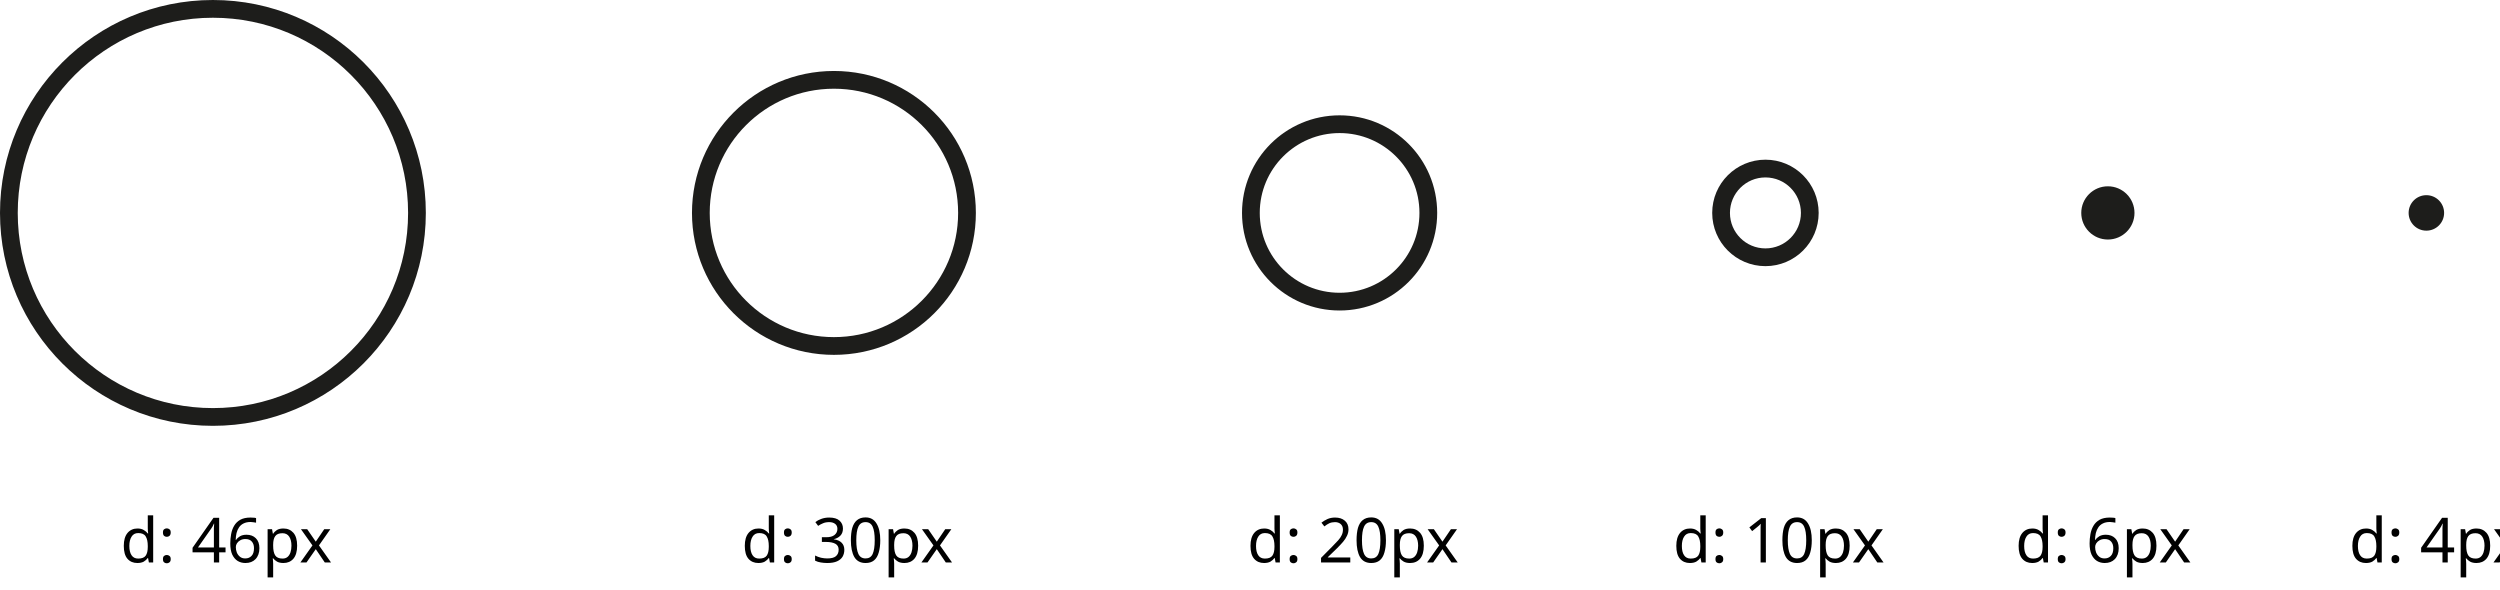
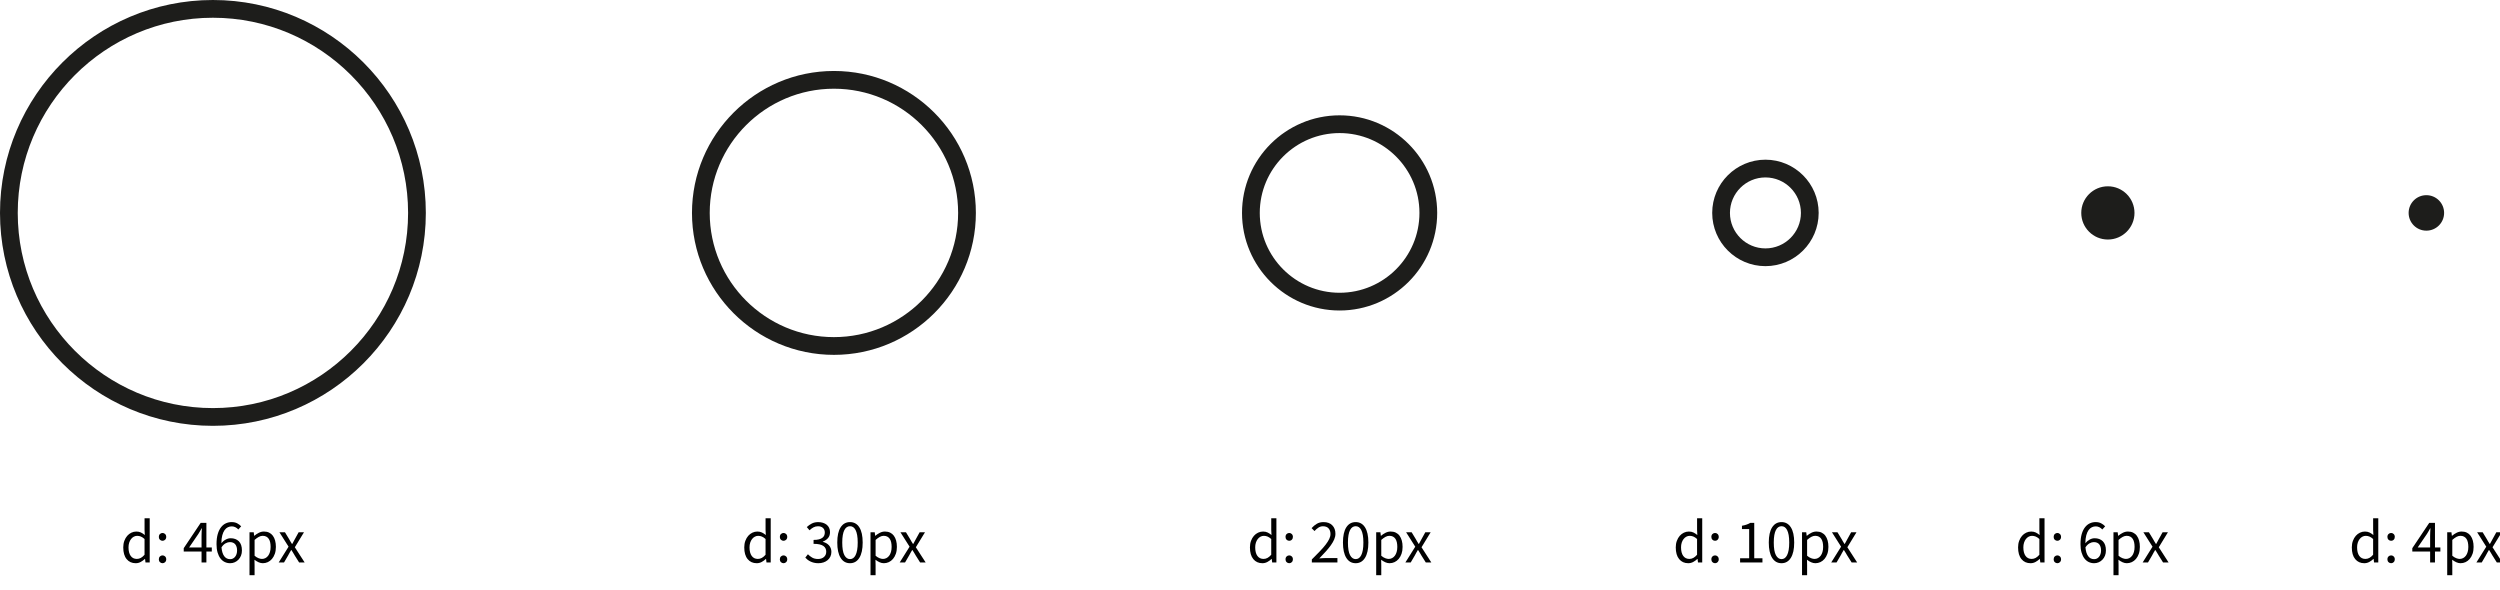
<svg xmlns="http://www.w3.org/2000/svg" version="1.1" id="Ebene_1" x="0px" y="0px" width="281.8px" height="66.4px" viewBox="0 0 281.8 66.4" enable-background="new 0 0 281.8 66.4" xml:space="preserve">
-   <circle fill="#1D1D1B" cx="273.5" cy="24" r="2" />
-   <circle fill="#1D1D1B" cx="237.6" cy="24" r="3" />
-   <circle fill="none" stroke="#1D1D1B" stroke-width="2" stroke-miterlimit="10" cx="24" cy="24" r="23" />
-   <circle fill="none" stroke="#1D1D1B" stroke-width="2" stroke-miterlimit="10" cx="94" cy="24" r="15" />
-   <circle fill="none" stroke="#1D1D1B" stroke-width="2" stroke-miterlimit="10" cx="151" cy="24" r="10" />
-   <circle fill="none" stroke="#1D1D1B" stroke-width="2" stroke-miterlimit="10" cx="199" cy="24" r="5" />
-   <text transform="matrix(1 0 0 1 13.5635 63.4004)" font-family="'SourceSansPro-Regular'" font-size="7">d: 46px</text>
-   <text transform="matrix(1 0 0 1 83.5635 63.4004)" font-family="'SourceSansPro-Regular'" font-size="7">d: 30px</text>
-   <text transform="matrix(1 0 0 1 140.5635 63.4004)" font-family="'SourceSansPro-Regular'" font-size="7">d: 20px</text>
-   <text transform="matrix(1 0 0 1 188.5635 63.4004)" font-family="'SourceSansPro-Regular'" font-size="7">d: 10px</text>
-   <text transform="matrix(1 0 0 1 227.1484 63.4004)" font-family="'SourceSansPro-Regular'" font-size="7">d: 6px</text>
-   <text transform="matrix(1 0 0 1 264.7686 63.4004)" font-family="'SourceSansPro-Regular'" font-size="7">d: 4px</text>
+   <g>
+     <circle fill="#1D1D1B" cx="273.5" cy="24" r="2" />
+   </g>
+   <g>
+     <circle fill="#1D1D1B" cx="237.6" cy="24" r="3" />
+   </g>
+   <g>
+     <path fill="#1D1D1B" d="M24,48C10.767,48,0,37.233,0,24S10.767,0,24,0s24,10.767,24,24S37.233,48,24,48z M24,2   C11.869,2,2,11.869,2,24s9.869,22,22,22s22-9.869,22-22S36.131,2,24,2z" />
+   </g>
+   <g>
+     <path fill="#1D1D1B" d="M94,40c-8.822,0-16-7.178-16-16S85.178,8,94,8s16,7.178,16,16S102.822,40,94,40z M94,10   c-7.72,0-14,6.28-14,14s6.28,14,14,14s14-6.28,14-14S101.72,10,94,10z" />
+   </g>
+   <g>
+     <path fill="#1D1D1B" d="M151,35c-6.065,0-11-4.935-11-11s4.934-11,11-11s11,4.935,11,11S157.065,35,151,35z M151,15   c-4.962,0-8.999,4.038-8.999,9s4.037,9,8.999,9c4.963,0,9-4.038,9-9S155.962,15,151,15z" />
+   </g>
+   <g>
+     <path fill="#1D1D1B" d="M199,30c-3.309,0-6-2.691-6-6s2.691-6,6-6s6,2.691,6,6S202.308,30,199,30z M199,20c-2.206,0-4,1.794-4,4   s1.794,4,4,4s4-1.794,4-4S201.206,20,199,20z" />
+   </g>
+   <g enable-background="new    ">
+     <path d="M15.299,63.485c-0.429,0-0.771-0.154-1.025-0.462s-0.381-0.747-0.381-1.316c0-0.275,0.041-0.523,0.123-0.745   c0.082-0.222,0.19-0.409,0.325-0.563s0.292-0.273,0.469-0.357c0.177-0.084,0.364-0.126,0.56-0.126c0.196,0,0.366,0.035,0.511,0.105   s0.292,0.166,0.441,0.287l-0.028-0.581v-1.31h0.581v4.984h-0.476l-0.049-0.399h-0.021c-0.136,0.131-0.291,0.244-0.466,0.34   C15.688,63.437,15.5,63.485,15.299,63.485z M15.425,63.002c0.159,0,0.308-0.038,0.448-0.115s0.28-0.194,0.42-0.354v-1.778   c-0.145-0.13-0.284-0.223-0.417-0.276s-0.27-0.08-0.41-0.08c-0.135,0-0.262,0.031-0.381,0.095   c-0.119,0.062-0.223,0.151-0.312,0.266s-0.159,0.251-0.21,0.409c-0.051,0.159-0.077,0.336-0.077,0.532   c0,0.411,0.082,0.73,0.245,0.959S15.127,63.002,15.425,63.002z" />
+     <path d="M18.323,60.958c-0.117,0-0.216-0.04-0.297-0.122c-0.082-0.082-0.123-0.186-0.123-0.312c0-0.136,0.041-0.244,0.123-0.325   c0.082-0.082,0.181-0.123,0.297-0.123c0.112,0,0.209,0.041,0.291,0.123c0.082,0.081,0.123,0.189,0.123,0.325   c0,0.126-0.041,0.229-0.123,0.312S18.435,60.958,18.323,60.958z M18.323,63.485c-0.117,0-0.216-0.041-0.297-0.122   c-0.082-0.082-0.123-0.186-0.123-0.312c0-0.136,0.041-0.244,0.123-0.326c0.082-0.081,0.181-0.122,0.297-0.122   c0.112,0,0.209,0.041,0.291,0.122c0.082,0.082,0.123,0.19,0.123,0.326c0,0.126-0.041,0.229-0.123,0.312   C18.532,63.444,18.435,63.485,18.323,63.485z" />
+     <path d="M22.719,63.401v-1.232H20.71v-0.378l1.911-2.855h0.644v2.771h0.609v0.462h-0.609v1.232H22.719z M21.319,61.707h1.4v-1.295   c0-0.121,0.003-0.265,0.011-0.431c0.007-0.165,0.015-0.309,0.024-0.43h-0.028c-0.056,0.107-0.114,0.212-0.175,0.314   s-0.124,0.208-0.189,0.315L21.319,61.707z" />
+     <path d="M25.946,63.485c-0.219,0-0.422-0.044-0.609-0.133c-0.187-0.089-0.349-0.223-0.487-0.402s-0.246-0.404-0.325-0.672   c-0.08-0.269-0.119-0.583-0.119-0.942c0-0.447,0.047-0.829,0.14-1.145c0.093-0.314,0.219-0.571,0.378-0.77s0.339-0.343,0.542-0.434   c0.203-0.092,0.417-0.137,0.641-0.137c0.243,0,0.451,0.045,0.626,0.137c0.175,0.091,0.325,0.204,0.452,0.339l-0.322,0.357   c-0.093-0.107-0.204-0.192-0.333-0.256c-0.128-0.062-0.262-0.095-0.402-0.095c-0.154,0-0.301,0.033-0.441,0.099   c-0.14,0.065-0.264,0.173-0.371,0.321c-0.107,0.149-0.194,0.345-0.259,0.585s-0.1,0.538-0.105,0.893   c0.14-0.173,0.303-0.31,0.49-0.409c0.187-0.101,0.371-0.151,0.553-0.151c0.388,0,0.697,0.115,0.928,0.344s0.347,0.573,0.347,1.036   c0,0.214-0.035,0.409-0.105,0.584c-0.07,0.175-0.166,0.325-0.287,0.451c-0.122,0.126-0.262,0.225-0.42,0.294   C26.299,63.45,26.128,63.485,25.946,63.485z M25.946,63.03c0.112,0,0.215-0.023,0.308-0.07c0.093-0.046,0.175-0.112,0.245-0.199   c0.07-0.086,0.125-0.188,0.164-0.308c0.04-0.119,0.06-0.253,0.06-0.402c0-0.294-0.067-0.525-0.203-0.693   c-0.136-0.168-0.343-0.252-0.623-0.252c-0.145,0-0.301,0.045-0.469,0.137c-0.168,0.091-0.322,0.241-0.462,0.451   c0.037,0.438,0.139,0.771,0.305,0.997C25.437,62.917,25.662,63.03,25.946,63.03z" />
+     <path d="M28.124,64.836v-4.837h0.476l0.049,0.393h0.021c0.154-0.131,0.323-0.243,0.507-0.336c0.185-0.094,0.377-0.141,0.578-0.141   c0.219,0,0.413,0.041,0.581,0.123c0.168,0.081,0.308,0.198,0.42,0.35c0.112,0.152,0.197,0.334,0.255,0.546   c0.059,0.213,0.087,0.452,0.087,0.718c0,0.289-0.04,0.547-0.119,0.773c-0.08,0.227-0.187,0.419-0.322,0.577   c-0.135,0.159-0.292,0.279-0.469,0.361c-0.178,0.081-0.364,0.122-0.56,0.122c-0.159,0-0.316-0.035-0.473-0.105   c-0.156-0.069-0.314-0.165-0.473-0.286l0.014,0.595v1.147H28.124z M29.53,63.002c0.14,0,0.27-0.031,0.389-0.094   c0.119-0.063,0.222-0.152,0.308-0.267c0.086-0.114,0.154-0.255,0.203-0.423c0.049-0.168,0.074-0.357,0.074-0.567   c0-0.187-0.017-0.357-0.049-0.511c-0.033-0.154-0.085-0.286-0.157-0.396s-0.166-0.195-0.28-0.256   c-0.114-0.061-0.25-0.091-0.409-0.091c-0.145,0-0.291,0.04-0.438,0.119s-0.305,0.193-0.473,0.343v1.785   c0.154,0.131,0.303,0.223,0.448,0.276C29.29,62.975,29.418,63.002,29.53,63.002z" />
+     <path d="M31.414,63.401l1.113-1.778l-1.029-1.624h0.623l0.455,0.749c0.052,0.094,0.105,0.188,0.161,0.284   c0.056,0.096,0.114,0.189,0.175,0.283h0.028c0.051-0.094,0.103-0.188,0.154-0.283s0.103-0.19,0.154-0.284l0.413-0.749h0.602   l-1.029,1.688l1.106,1.715h-0.623l-0.497-0.791c-0.061-0.103-0.121-0.205-0.182-0.308c-0.061-0.103-0.124-0.203-0.189-0.302H32.82   c-0.061,0.099-0.119,0.197-0.175,0.298s-0.112,0.204-0.168,0.312l-0.462,0.791H31.414z" />
+   </g>
+   <g enable-background="new    ">
+     <path d="M85.299,63.485c-0.429,0-0.771-0.154-1.025-0.462s-0.381-0.747-0.381-1.316c0-0.275,0.041-0.523,0.123-0.745   c0.082-0.222,0.19-0.409,0.325-0.563s0.292-0.273,0.469-0.357c0.177-0.084,0.364-0.126,0.56-0.126c0.196,0,0.366,0.035,0.511,0.105   s0.292,0.166,0.441,0.287l-0.028-0.581v-1.31h0.581v4.984h-0.476l-0.049-0.399h-0.021c-0.136,0.131-0.291,0.244-0.466,0.34   C85.688,63.437,85.5,63.485,85.299,63.485z M85.425,63.002c0.159,0,0.308-0.038,0.448-0.115s0.28-0.194,0.42-0.354v-1.778   c-0.145-0.13-0.284-0.223-0.417-0.276s-0.27-0.08-0.41-0.08c-0.135,0-0.262,0.031-0.381,0.095   c-0.119,0.062-0.223,0.151-0.312,0.266s-0.159,0.251-0.21,0.409c-0.051,0.159-0.077,0.336-0.077,0.532   c0,0.411,0.082,0.73,0.245,0.959S85.127,63.002,85.425,63.002z" />
+     <path d="M88.323,60.958c-0.117,0-0.216-0.04-0.297-0.122c-0.082-0.082-0.123-0.186-0.123-0.312c0-0.136,0.041-0.244,0.123-0.325   c0.082-0.082,0.181-0.123,0.297-0.123c0.112,0,0.209,0.041,0.291,0.123c0.082,0.081,0.123,0.189,0.123,0.325   c0,0.126-0.041,0.229-0.123,0.312S88.435,60.958,88.323,60.958z M88.323,63.485c-0.117,0-0.216-0.041-0.297-0.122   c-0.082-0.082-0.123-0.186-0.123-0.312c0-0.136,0.041-0.244,0.123-0.326c0.082-0.081,0.181-0.122,0.297-0.122   c0.112,0,0.209,0.041,0.291,0.122c0.082,0.082,0.123,0.19,0.123,0.326c0,0.126-0.041,0.229-0.123,0.312   C88.532,63.444,88.435,63.485,88.323,63.485z" />
+     <path d="M92.243,63.485c-0.177,0-0.339-0.018-0.486-0.053s-0.281-0.081-0.402-0.14c-0.122-0.059-0.23-0.125-0.326-0.199   c-0.096-0.075-0.181-0.154-0.255-0.238l0.294-0.378c0.135,0.14,0.292,0.264,0.473,0.371c0.179,0.107,0.402,0.161,0.668,0.161   c0.271,0,0.492-0.074,0.665-0.221c0.172-0.147,0.259-0.347,0.259-0.599c0-0.131-0.024-0.251-0.074-0.36   c-0.049-0.109-0.129-0.204-0.241-0.284c-0.112-0.079-0.259-0.14-0.441-0.182c-0.182-0.042-0.406-0.062-0.672-0.062V60.86   c0.238,0,0.438-0.021,0.599-0.062c0.161-0.043,0.292-0.101,0.392-0.176c0.1-0.074,0.171-0.163,0.213-0.266s0.063-0.212,0.063-0.329   c0-0.22-0.069-0.392-0.207-0.518s-0.325-0.189-0.563-0.189c-0.187,0-0.358,0.042-0.514,0.126c-0.157,0.084-0.302,0.193-0.438,0.329   l-0.308-0.364c0.172-0.163,0.363-0.297,0.57-0.402c0.208-0.104,0.445-0.157,0.71-0.157c0.196,0,0.376,0.025,0.539,0.077   c0.164,0.051,0.305,0.125,0.423,0.22c0.119,0.096,0.211,0.214,0.277,0.354c0.065,0.141,0.098,0.302,0.098,0.483   c0,0.271-0.075,0.492-0.224,0.665c-0.149,0.173-0.346,0.306-0.588,0.399v0.027c0.136,0.033,0.262,0.081,0.378,0.144   c0.116,0.063,0.219,0.143,0.308,0.238c0.089,0.096,0.158,0.206,0.207,0.332c0.049,0.126,0.074,0.267,0.074,0.42   c0,0.196-0.039,0.374-0.116,0.532c-0.077,0.159-0.182,0.293-0.315,0.402c-0.133,0.11-0.288,0.194-0.465,0.252   C92.64,63.456,92.449,63.485,92.243,63.485z" />
+     <path d="M95.813,63.485c-0.453,0-0.805-0.2-1.057-0.602s-0.378-0.978-0.378-1.729c0-0.751,0.126-1.323,0.378-1.715   s0.604-0.588,1.057-0.588c0.448,0,0.798,0.196,1.05,0.588s0.378,0.964,0.378,1.715c0,0.752-0.126,1.328-0.378,1.729   S96.261,63.485,95.813,63.485z M95.813,63.023c0.13,0,0.249-0.036,0.354-0.108s0.196-0.185,0.273-0.336   c0.077-0.151,0.136-0.346,0.178-0.581s0.063-0.517,0.063-0.844c0-0.326-0.021-0.606-0.063-0.84s-0.102-0.424-0.178-0.57   c-0.077-0.147-0.168-0.256-0.273-0.326c-0.105-0.069-0.223-0.104-0.354-0.104c-0.131,0-0.25,0.035-0.357,0.104   c-0.107,0.07-0.2,0.179-0.277,0.326c-0.077,0.146-0.136,0.337-0.178,0.57s-0.063,0.514-0.063,0.84c0,0.653,0.081,1.128,0.241,1.425   C95.341,62.875,95.552,63.023,95.813,63.023z" />
+     <path d="M98.124,64.836v-4.837h0.476l0.049,0.393h0.021c0.154-0.131,0.323-0.243,0.507-0.336c0.185-0.094,0.377-0.141,0.578-0.141   c0.219,0,0.413,0.041,0.581,0.123c0.168,0.081,0.308,0.198,0.42,0.35c0.112,0.152,0.197,0.334,0.255,0.546   c0.059,0.213,0.087,0.452,0.087,0.718c0,0.289-0.04,0.547-0.119,0.773c-0.08,0.227-0.187,0.419-0.322,0.577   c-0.135,0.159-0.292,0.279-0.469,0.361c-0.178,0.081-0.364,0.122-0.56,0.122c-0.159,0-0.316-0.035-0.473-0.105   c-0.156-0.069-0.314-0.165-0.473-0.286l0.014,0.595v1.147H98.124z M99.53,63.002c0.14,0,0.27-0.031,0.389-0.094   c0.119-0.063,0.222-0.152,0.308-0.267c0.086-0.114,0.154-0.255,0.203-0.423c0.049-0.168,0.074-0.357,0.074-0.567   c0-0.187-0.017-0.357-0.049-0.511c-0.033-0.154-0.085-0.286-0.157-0.396s-0.166-0.195-0.28-0.256   c-0.114-0.061-0.25-0.091-0.409-0.091c-0.145,0-0.291,0.04-0.438,0.119s-0.305,0.193-0.473,0.343v1.785   c0.154,0.131,0.303,0.223,0.448,0.276C99.29,62.975,99.418,63.002,99.53,63.002z" />
+     <path d="M101.414,63.401l1.113-1.778l-1.029-1.624h0.623l0.455,0.749c0.052,0.094,0.105,0.188,0.161,0.284   c0.056,0.096,0.114,0.189,0.175,0.283h0.028c0.051-0.094,0.103-0.188,0.154-0.283s0.103-0.19,0.154-0.284l0.413-0.749h0.602   l-1.029,1.688l1.106,1.715h-0.623l-0.497-0.791c-0.061-0.103-0.121-0.205-0.182-0.308c-0.061-0.103-0.124-0.203-0.189-0.302h-0.028   c-0.061,0.099-0.119,0.197-0.175,0.298s-0.112,0.204-0.168,0.312l-0.462,0.791H101.414z" />
+   </g>
+   <g enable-background="new    ">
+     <path d="M142.299,63.485c-0.429,0-0.771-0.154-1.025-0.462c-0.254-0.308-0.381-0.747-0.381-1.316c0-0.275,0.041-0.523,0.123-0.745   c0.082-0.222,0.19-0.409,0.325-0.563c0.136-0.154,0.292-0.273,0.47-0.357c0.177-0.084,0.363-0.126,0.56-0.126   s0.366,0.035,0.511,0.105s0.291,0.166,0.441,0.287l-0.028-0.581v-1.31h0.581v4.984h-0.477l-0.049-0.399h-0.021   c-0.136,0.131-0.29,0.244-0.466,0.34C142.688,63.437,142.5,63.485,142.299,63.485z M142.425,63.002   c0.158,0,0.309-0.038,0.448-0.115s0.28-0.194,0.42-0.354v-1.778c-0.145-0.13-0.284-0.223-0.417-0.276s-0.27-0.08-0.409-0.08   c-0.136,0-0.263,0.031-0.382,0.095c-0.119,0.062-0.223,0.151-0.311,0.266c-0.09,0.114-0.159,0.251-0.211,0.409   c-0.051,0.159-0.076,0.336-0.076,0.532c0,0.411,0.081,0.73,0.244,0.959C141.896,62.887,142.126,63.002,142.425,63.002z" />
+     <path d="M145.324,60.958c-0.117,0-0.217-0.04-0.298-0.122c-0.082-0.082-0.122-0.186-0.122-0.312c0-0.136,0.04-0.244,0.122-0.325   c0.081-0.082,0.181-0.123,0.298-0.123c0.111,0,0.209,0.041,0.29,0.123c0.081,0.081,0.122,0.189,0.122,0.325   c0,0.126-0.041,0.229-0.122,0.312S145.435,60.958,145.324,60.958z M145.324,63.485c-0.117,0-0.217-0.041-0.298-0.122   c-0.082-0.082-0.122-0.186-0.122-0.312c0-0.136,0.04-0.244,0.122-0.326c0.081-0.081,0.181-0.122,0.298-0.122   c0.111,0,0.209,0.041,0.29,0.122c0.081,0.082,0.122,0.19,0.122,0.326c0,0.126-0.041,0.229-0.122,0.312   C145.533,63.444,145.435,63.485,145.324,63.485z" />
+     <path d="M147.871,63.401v-0.343c0.337-0.336,0.635-0.64,0.896-0.91s0.48-0.521,0.658-0.753c0.178-0.23,0.312-0.443,0.406-0.637   s0.14-0.382,0.14-0.563c0-0.257-0.069-0.467-0.21-0.63s-0.353-0.245-0.637-0.245c-0.188,0-0.359,0.053-0.518,0.157   c-0.159,0.105-0.305,0.232-0.435,0.382l-0.329-0.329c0.187-0.205,0.385-0.37,0.596-0.493c0.209-0.124,0.461-0.186,0.756-0.186   c0.414,0,0.742,0.12,0.979,0.36s0.356,0.559,0.356,0.955c0,0.21-0.045,0.422-0.136,0.634c-0.091,0.213-0.218,0.432-0.378,0.658   c-0.161,0.227-0.353,0.462-0.574,0.707s-0.465,0.505-0.731,0.78c0.121-0.009,0.247-0.019,0.378-0.028   c0.131-0.009,0.254-0.014,0.371-0.014h1.295v0.497H147.871z" />
+     <path d="M152.814,63.485c-0.453,0-0.806-0.2-1.058-0.602s-0.378-0.978-0.378-1.729c0-0.751,0.126-1.323,0.378-1.715   s0.604-0.588,1.058-0.588c0.447,0,0.797,0.196,1.049,0.588s0.379,0.964,0.379,1.715c0,0.752-0.127,1.328-0.379,1.729   S153.261,63.485,152.814,63.485z M152.814,63.023c0.13,0,0.248-0.036,0.354-0.108c0.104-0.072,0.195-0.185,0.272-0.336   s0.136-0.346,0.179-0.581c0.041-0.235,0.062-0.517,0.062-0.844c0-0.326-0.021-0.606-0.062-0.84   c-0.043-0.233-0.102-0.424-0.179-0.57c-0.077-0.147-0.168-0.256-0.272-0.326c-0.105-0.069-0.224-0.104-0.354-0.104   c-0.131,0-0.25,0.035-0.357,0.104c-0.107,0.07-0.199,0.179-0.277,0.326c-0.076,0.146-0.136,0.337-0.178,0.57   s-0.062,0.514-0.062,0.84c0,0.653,0.08,1.128,0.24,1.425C152.341,62.875,152.552,63.023,152.814,63.023z" />
+     <path d="M155.124,64.836v-4.837h0.476l0.049,0.393h0.021c0.154-0.131,0.322-0.243,0.508-0.336c0.184-0.094,0.377-0.141,0.577-0.141   c0.22,0,0.413,0.041,0.581,0.123c0.168,0.081,0.309,0.198,0.42,0.35c0.111,0.152,0.197,0.334,0.256,0.546   c0.059,0.213,0.087,0.452,0.087,0.718c0,0.289-0.04,0.547-0.118,0.773c-0.08,0.227-0.188,0.419-0.322,0.577   c-0.136,0.159-0.292,0.279-0.469,0.361c-0.178,0.081-0.365,0.122-0.561,0.122c-0.158,0-0.316-0.035-0.473-0.105   c-0.156-0.069-0.314-0.165-0.473-0.286l0.014,0.595v1.147H155.124z M156.531,63.002c0.14,0,0.27-0.031,0.389-0.094   c0.118-0.063,0.221-0.152,0.308-0.267c0.086-0.114,0.153-0.255,0.202-0.423c0.05-0.168,0.074-0.357,0.074-0.567   c0-0.187-0.017-0.357-0.049-0.511c-0.033-0.154-0.086-0.286-0.158-0.396s-0.165-0.195-0.279-0.256   c-0.115-0.061-0.251-0.091-0.41-0.091c-0.145,0-0.29,0.04-0.438,0.119c-0.146,0.079-0.305,0.193-0.473,0.343v1.785   c0.154,0.131,0.304,0.223,0.449,0.276C156.291,62.975,156.418,63.002,156.531,63.002z" />
+     <path d="M158.414,63.401l1.113-1.778l-1.029-1.624h0.623l0.455,0.749c0.051,0.094,0.105,0.188,0.16,0.284   c0.057,0.096,0.115,0.189,0.176,0.283h0.027c0.052-0.094,0.104-0.188,0.154-0.283s0.103-0.19,0.154-0.284l0.413-0.749h0.602   l-1.028,1.688l1.105,1.715h-0.623l-0.497-0.791c-0.061-0.103-0.121-0.205-0.182-0.308c-0.062-0.103-0.124-0.203-0.188-0.302h-0.029   c-0.061,0.099-0.118,0.197-0.174,0.298c-0.057,0.101-0.113,0.204-0.168,0.312l-0.463,0.791H158.414z" />
+   </g>
+   <g enable-background="new    ">
+     <path d="M190.299,63.485c-0.429,0-0.771-0.154-1.025-0.462s-0.382-0.747-0.382-1.316c0-0.275,0.041-0.523,0.123-0.745   s0.189-0.409,0.325-0.563s0.292-0.273,0.47-0.357c0.177-0.084,0.363-0.126,0.56-0.126s0.366,0.035,0.511,0.105   s0.291,0.166,0.441,0.287l-0.028-0.581v-1.31h0.581v4.984h-0.477l-0.049-0.399h-0.021c-0.136,0.131-0.29,0.244-0.466,0.34   C190.688,63.437,190.5,63.485,190.299,63.485z M190.425,63.002c0.158,0,0.309-0.038,0.448-0.115s0.28-0.194,0.42-0.354v-1.778   c-0.145-0.13-0.284-0.223-0.417-0.276s-0.27-0.08-0.409-0.08c-0.136,0-0.263,0.031-0.382,0.095   c-0.119,0.062-0.223,0.151-0.311,0.266c-0.09,0.114-0.159,0.251-0.211,0.409c-0.051,0.159-0.076,0.336-0.076,0.532   c0,0.411,0.081,0.73,0.244,0.959C189.896,62.887,190.126,63.002,190.425,63.002z" />
+     <path d="M193.324,60.958c-0.117,0-0.217-0.04-0.298-0.122c-0.082-0.082-0.122-0.186-0.122-0.312c0-0.136,0.04-0.244,0.122-0.325   c0.081-0.082,0.181-0.123,0.298-0.123c0.111,0,0.209,0.041,0.29,0.123c0.081,0.081,0.122,0.189,0.122,0.325   c0,0.126-0.041,0.229-0.122,0.312S193.435,60.958,193.324,60.958z M193.324,63.485c-0.117,0-0.217-0.041-0.298-0.122   c-0.082-0.082-0.122-0.186-0.122-0.312c0-0.136,0.04-0.244,0.122-0.326c0.081-0.081,0.181-0.122,0.298-0.122   c0.111,0,0.209,0.041,0.29,0.122c0.081,0.082,0.122,0.19,0.122,0.326c0,0.126-0.041,0.229-0.122,0.312   C193.533,63.444,193.435,63.485,193.324,63.485z" />
+     <path d="M196.144,63.401v-0.476h1.022v-3.29h-0.812v-0.371c0.205-0.037,0.383-0.083,0.535-0.137   c0.151-0.054,0.287-0.118,0.409-0.192h0.44v3.99h0.925v0.476H196.144z" />
+     <path d="M200.814,63.485c-0.453,0-0.806-0.2-1.058-0.602s-0.378-0.978-0.378-1.729c0-0.751,0.126-1.323,0.378-1.715   s0.604-0.588,1.058-0.588c0.447,0,0.797,0.196,1.049,0.588s0.379,0.964,0.379,1.715c0,0.752-0.127,1.328-0.379,1.729   S201.261,63.485,200.814,63.485z M200.814,63.023c0.13,0,0.248-0.036,0.354-0.108c0.104-0.072,0.195-0.185,0.272-0.336   s0.136-0.346,0.179-0.581c0.041-0.235,0.062-0.517,0.062-0.844c0-0.326-0.021-0.606-0.062-0.84   c-0.043-0.233-0.102-0.424-0.179-0.57c-0.077-0.147-0.168-0.256-0.272-0.326c-0.105-0.069-0.224-0.104-0.354-0.104   c-0.131,0-0.25,0.035-0.357,0.104c-0.107,0.07-0.199,0.179-0.277,0.326c-0.076,0.146-0.136,0.337-0.178,0.57   s-0.062,0.514-0.062,0.84c0,0.653,0.08,1.128,0.24,1.425C200.341,62.875,200.552,63.023,200.814,63.023z" />
+     <path d="M203.124,64.836v-4.837h0.476l0.049,0.393h0.021c0.154-0.131,0.322-0.243,0.508-0.336c0.184-0.094,0.377-0.141,0.577-0.141   c0.22,0,0.413,0.041,0.581,0.123c0.168,0.081,0.309,0.198,0.42,0.35c0.111,0.152,0.197,0.334,0.256,0.546   c0.059,0.213,0.087,0.452,0.087,0.718c0,0.289-0.04,0.547-0.118,0.773c-0.08,0.227-0.188,0.419-0.322,0.577   c-0.136,0.159-0.292,0.279-0.469,0.361c-0.178,0.081-0.365,0.122-0.561,0.122c-0.158,0-0.316-0.035-0.473-0.105   c-0.156-0.069-0.314-0.165-0.473-0.286l0.014,0.595v1.147H203.124z M204.531,63.002c0.14,0,0.27-0.031,0.389-0.094   c0.118-0.063,0.221-0.152,0.308-0.267c0.086-0.114,0.153-0.255,0.202-0.423c0.05-0.168,0.074-0.357,0.074-0.567   c0-0.187-0.017-0.357-0.049-0.511c-0.033-0.154-0.086-0.286-0.158-0.396s-0.165-0.195-0.279-0.256   c-0.115-0.061-0.251-0.091-0.41-0.091c-0.145,0-0.29,0.04-0.438,0.119c-0.146,0.079-0.305,0.193-0.473,0.343v1.785   c0.154,0.131,0.304,0.223,0.449,0.276C204.291,62.975,204.418,63.002,204.531,63.002z" />
+     <path d="M206.414,63.401l1.113-1.778l-1.029-1.624h0.623l0.455,0.749c0.051,0.094,0.105,0.188,0.16,0.284   c0.057,0.096,0.115,0.189,0.176,0.283h0.027c0.052-0.094,0.104-0.188,0.154-0.283s0.103-0.19,0.154-0.284l0.413-0.749h0.602   l-1.028,1.688l1.105,1.715h-0.623l-0.497-0.791c-0.061-0.103-0.121-0.205-0.182-0.308c-0.062-0.103-0.124-0.203-0.188-0.302h-0.029   c-0.061,0.099-0.118,0.197-0.174,0.298c-0.057,0.101-0.113,0.204-0.168,0.312l-0.463,0.791H206.414z" />
+   </g>
+   <g enable-background="new    ">
+     <path d="M228.884,63.485c-0.43,0-0.771-0.154-1.025-0.462s-0.381-0.747-0.381-1.316c0-0.275,0.04-0.523,0.122-0.745   c0.081-0.222,0.19-0.409,0.325-0.563s0.291-0.273,0.469-0.357s0.364-0.126,0.561-0.126c0.195,0,0.366,0.035,0.511,0.105   s0.292,0.166,0.44,0.287l-0.027-0.581v-1.31h0.581v4.984h-0.476l-0.049-0.399h-0.021c-0.136,0.131-0.291,0.244-0.466,0.34   S229.085,63.485,228.884,63.485z M229.01,63.002c0.159,0,0.308-0.038,0.448-0.115s0.279-0.194,0.42-0.354v-1.778   c-0.145-0.13-0.283-0.223-0.416-0.276s-0.27-0.08-0.41-0.08c-0.135,0-0.262,0.031-0.381,0.095   c-0.119,0.062-0.223,0.151-0.312,0.266c-0.088,0.114-0.158,0.251-0.209,0.409c-0.052,0.159-0.078,0.336-0.078,0.532   c0,0.411,0.082,0.73,0.246,0.959C228.481,62.887,228.712,63.002,229.01,63.002z" />
+     <path d="M231.908,60.958c-0.116,0-0.215-0.04-0.297-0.122s-0.123-0.186-0.123-0.312c0-0.136,0.041-0.244,0.123-0.325   c0.082-0.082,0.181-0.123,0.297-0.123c0.112,0,0.209,0.041,0.291,0.123c0.082,0.081,0.123,0.189,0.123,0.325   c0,0.126-0.041,0.229-0.123,0.312S232.02,60.958,231.908,60.958z M231.908,63.485c-0.116,0-0.215-0.041-0.297-0.122   c-0.082-0.082-0.123-0.186-0.123-0.312c0-0.136,0.041-0.244,0.123-0.326c0.082-0.081,0.181-0.122,0.297-0.122   c0.112,0,0.209,0.041,0.291,0.122c0.082,0.082,0.123,0.19,0.123,0.326c0,0.126-0.041,0.229-0.123,0.312   C232.117,63.444,232.02,63.485,231.908,63.485z" />
+     <path d="M236.052,63.485c-0.219,0-0.422-0.044-0.609-0.133c-0.187-0.089-0.349-0.223-0.486-0.402s-0.246-0.404-0.325-0.672   c-0.079-0.269-0.119-0.583-0.119-0.942c0-0.447,0.047-0.829,0.14-1.145c0.094-0.314,0.22-0.571,0.379-0.77   c0.158-0.198,0.339-0.343,0.542-0.434c0.203-0.092,0.417-0.137,0.641-0.137c0.243,0,0.451,0.045,0.626,0.137   c0.176,0.091,0.326,0.204,0.452,0.339l-0.322,0.357c-0.093-0.107-0.204-0.192-0.333-0.256c-0.128-0.062-0.262-0.095-0.402-0.095   c-0.154,0-0.301,0.033-0.44,0.099s-0.264,0.173-0.371,0.321c-0.107,0.149-0.194,0.345-0.259,0.585   c-0.066,0.24-0.101,0.538-0.105,0.893c0.141-0.173,0.303-0.31,0.49-0.409c0.187-0.101,0.371-0.151,0.553-0.151   c0.388,0,0.697,0.115,0.928,0.344s0.347,0.573,0.347,1.036c0,0.214-0.035,0.409-0.104,0.584c-0.07,0.175-0.166,0.325-0.287,0.451   c-0.122,0.126-0.262,0.225-0.42,0.294C236.405,63.45,236.234,63.485,236.052,63.485z M236.052,63.03   c0.111,0,0.215-0.023,0.309-0.07c0.093-0.046,0.174-0.112,0.244-0.199c0.07-0.086,0.125-0.188,0.164-0.308   c0.041-0.119,0.061-0.253,0.061-0.402c0-0.294-0.068-0.525-0.203-0.693c-0.136-0.168-0.344-0.252-0.623-0.252   c-0.145,0-0.301,0.045-0.469,0.137c-0.168,0.091-0.322,0.241-0.463,0.451c0.037,0.438,0.139,0.771,0.305,0.997   C235.542,62.917,235.767,63.03,236.052,63.03z" />
+     <path d="M238.23,64.836v-4.837h0.475l0.05,0.393h0.021c0.154-0.131,0.323-0.243,0.508-0.336c0.185-0.094,0.377-0.141,0.578-0.141   c0.219,0,0.412,0.041,0.58,0.123c0.168,0.081,0.309,0.198,0.42,0.35c0.112,0.152,0.197,0.334,0.256,0.546   c0.059,0.213,0.088,0.452,0.088,0.718c0,0.289-0.04,0.547-0.119,0.773c-0.08,0.227-0.188,0.419-0.322,0.577   c-0.135,0.159-0.291,0.279-0.469,0.361c-0.178,0.081-0.364,0.122-0.561,0.122c-0.158,0-0.316-0.035-0.473-0.105   c-0.156-0.069-0.313-0.165-0.473-0.286l0.015,0.595v1.147H238.23z M239.636,63.002c0.141,0,0.27-0.031,0.389-0.094   c0.119-0.063,0.222-0.152,0.309-0.267c0.086-0.114,0.153-0.255,0.202-0.423c0.05-0.168,0.073-0.357,0.073-0.567   c0-0.187-0.016-0.357-0.049-0.511c-0.033-0.154-0.085-0.286-0.157-0.396s-0.165-0.195-0.28-0.256   c-0.114-0.061-0.25-0.091-0.409-0.091c-0.146,0-0.29,0.04-0.438,0.119s-0.305,0.193-0.473,0.343v1.785   c0.153,0.131,0.304,0.223,0.448,0.276S239.525,63.002,239.636,63.002z" />
+     <path d="M241.519,63.401l1.113-1.778l-1.029-1.624h0.623l0.455,0.749c0.052,0.094,0.105,0.188,0.161,0.284s0.114,0.189,0.175,0.283   h0.028c0.052-0.094,0.103-0.188,0.153-0.283c0.052-0.096,0.104-0.19,0.154-0.284l0.414-0.749h0.602l-1.029,1.688l1.105,1.715   h-0.623l-0.496-0.791c-0.061-0.103-0.121-0.205-0.182-0.308c-0.062-0.103-0.125-0.203-0.189-0.302h-0.028   c-0.061,0.099-0.118,0.197-0.175,0.298s-0.112,0.204-0.168,0.312l-0.462,0.791H241.519z" />
+   </g>
+   <g enable-background="new    ">
+     <path d="M266.504,63.485c-0.429,0-0.771-0.154-1.025-0.462s-0.382-0.747-0.382-1.316c0-0.275,0.041-0.523,0.123-0.745   s0.189-0.409,0.325-0.563s0.292-0.273,0.47-0.357c0.177-0.084,0.363-0.126,0.56-0.126s0.366,0.035,0.511,0.105   s0.291,0.166,0.441,0.287l-0.028-0.581v-1.31h0.581v4.984h-0.477l-0.049-0.399h-0.021c-0.136,0.131-0.29,0.244-0.466,0.34   C266.893,63.437,266.705,63.485,266.504,63.485z M266.63,63.002c0.158,0,0.309-0.038,0.448-0.115s0.28-0.194,0.42-0.354v-1.778   c-0.145-0.13-0.284-0.223-0.417-0.276s-0.27-0.08-0.409-0.08c-0.136,0-0.263,0.031-0.382,0.095   c-0.119,0.062-0.223,0.151-0.311,0.266c-0.09,0.114-0.159,0.251-0.211,0.409c-0.051,0.159-0.076,0.336-0.076,0.532   c0,0.411,0.081,0.73,0.244,0.959C266.101,62.887,266.332,63.002,266.63,63.002z" />
+     <path d="M269.529,60.958c-0.117,0-0.217-0.04-0.298-0.122c-0.082-0.082-0.122-0.186-0.122-0.312c0-0.136,0.04-0.244,0.122-0.325   c0.081-0.082,0.181-0.123,0.298-0.123c0.111,0,0.209,0.041,0.29,0.123c0.081,0.081,0.122,0.189,0.122,0.325   c0,0.126-0.041,0.229-0.122,0.312S269.64,60.958,269.529,60.958z M269.529,63.485c-0.117,0-0.217-0.041-0.298-0.122   c-0.082-0.082-0.122-0.186-0.122-0.312c0-0.136,0.04-0.244,0.122-0.326c0.081-0.081,0.181-0.122,0.298-0.122   c0.111,0,0.209,0.041,0.29,0.122c0.081,0.082,0.122,0.19,0.122,0.326c0,0.126-0.041,0.229-0.122,0.312   C269.738,63.444,269.64,63.485,269.529,63.485z" />
+     <path d="M273.924,63.401v-1.232h-2.009v-0.378l1.91-2.855h0.645v2.771h0.609v0.462h-0.609v1.232H273.924z M272.525,61.707h1.399   v-1.295c0-0.121,0.003-0.265,0.011-0.431c0.007-0.165,0.016-0.309,0.024-0.43h-0.028c-0.056,0.107-0.114,0.212-0.175,0.314   s-0.124,0.208-0.188,0.315L272.525,61.707z" />
+     <path d="M275.849,64.836v-4.837h0.477l0.049,0.393h0.021c0.153-0.131,0.322-0.243,0.507-0.336c0.185-0.094,0.377-0.141,0.577-0.141   c0.22,0,0.414,0.041,0.582,0.123c0.168,0.081,0.308,0.198,0.42,0.35c0.111,0.152,0.197,0.334,0.255,0.546   c0.059,0.213,0.087,0.452,0.087,0.718c0,0.289-0.039,0.547-0.118,0.773s-0.187,0.419-0.322,0.577   c-0.136,0.159-0.292,0.279-0.469,0.361c-0.178,0.081-0.364,0.122-0.56,0.122c-0.159,0-0.316-0.035-0.473-0.105   c-0.156-0.069-0.314-0.165-0.473-0.286l0.014,0.595v1.147H275.849z M277.256,63.002c0.14,0,0.27-0.031,0.389-0.094   c0.118-0.063,0.222-0.152,0.308-0.267s0.154-0.255,0.203-0.423s0.074-0.357,0.074-0.567c0-0.187-0.018-0.357-0.05-0.511   c-0.032-0.154-0.085-0.286-0.157-0.396s-0.166-0.195-0.28-0.256s-0.251-0.091-0.409-0.091c-0.145,0-0.291,0.04-0.438,0.119   s-0.305,0.193-0.473,0.343v1.785c0.154,0.131,0.303,0.223,0.448,0.276C277.016,62.975,277.144,63.002,277.256,63.002z" />
+     <path d="M279.14,63.401l1.112-1.778l-1.028-1.624h0.623l0.454,0.749c0.052,0.094,0.105,0.188,0.161,0.284   c0.057,0.096,0.114,0.189,0.176,0.283h0.027c0.051-0.094,0.103-0.188,0.154-0.283c0.051-0.096,0.102-0.19,0.154-0.284l0.412-0.749   h0.602l-1.028,1.688l1.106,1.715h-0.623l-0.498-0.791c-0.061-0.103-0.121-0.205-0.182-0.308s-0.123-0.203-0.188-0.302h-0.028   c-0.061,0.099-0.119,0.197-0.175,0.298s-0.112,0.204-0.168,0.312l-0.462,0.791H279.14z" />
+   </g>
</svg>
